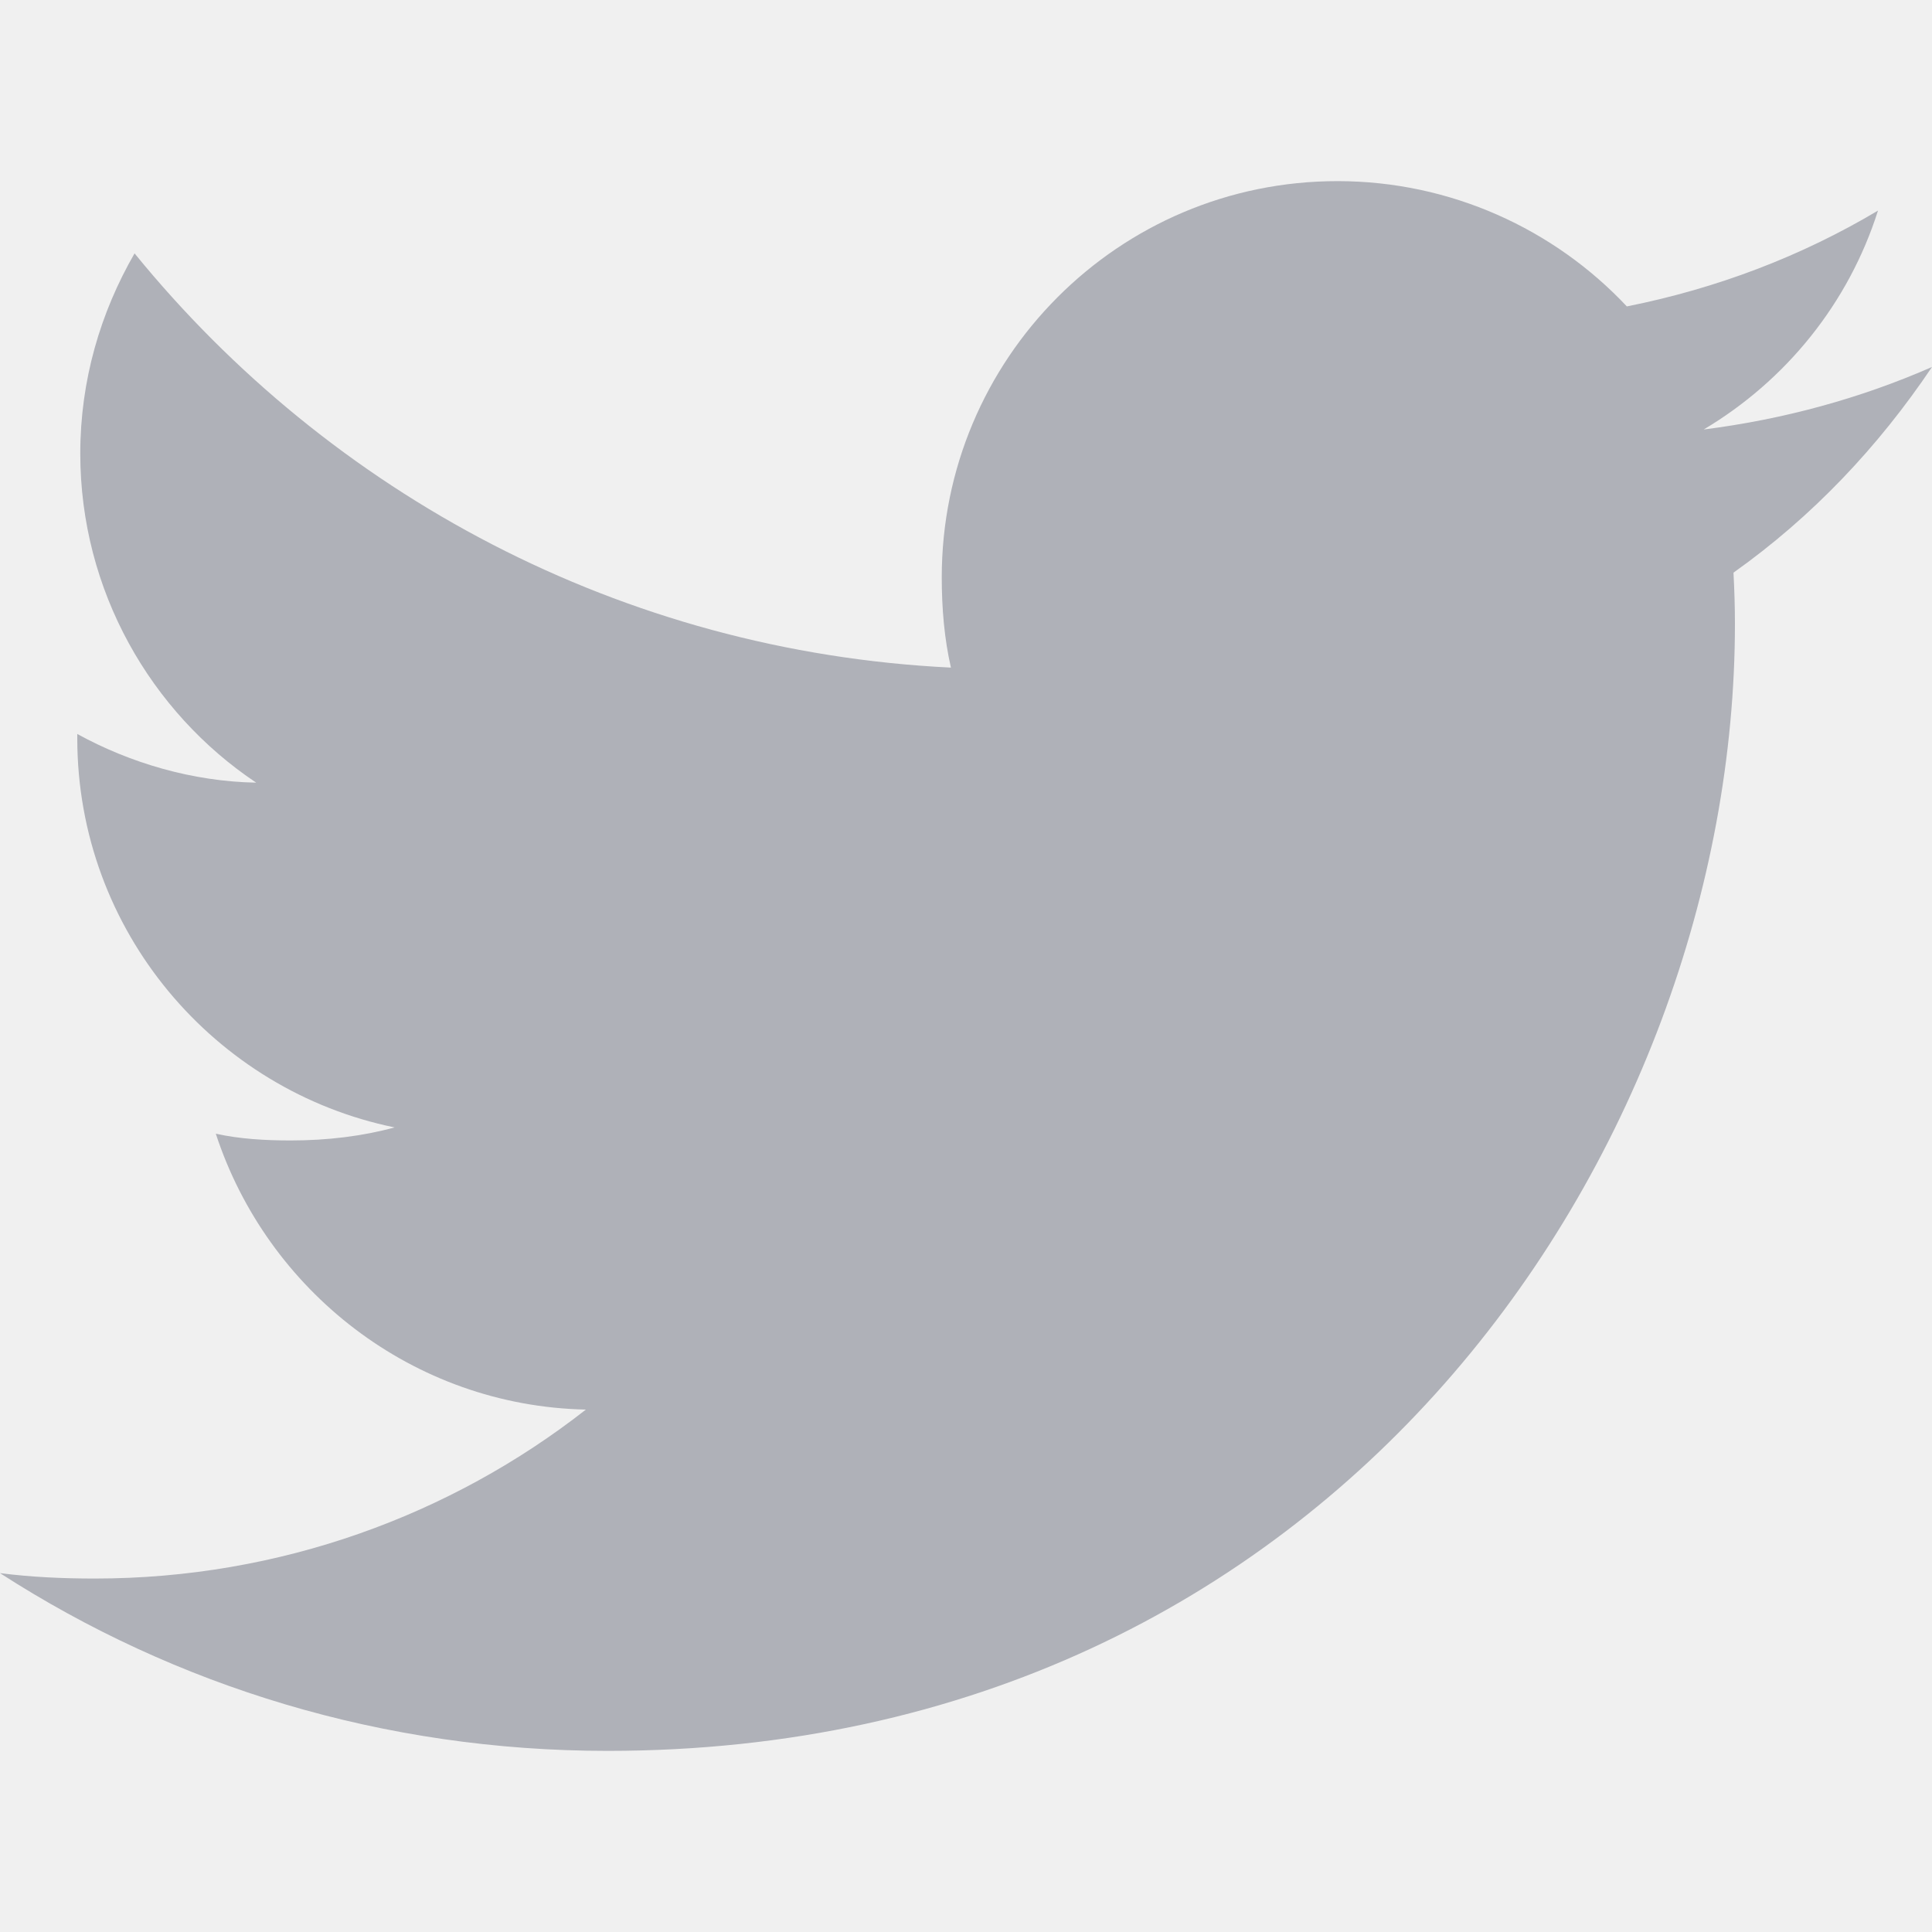
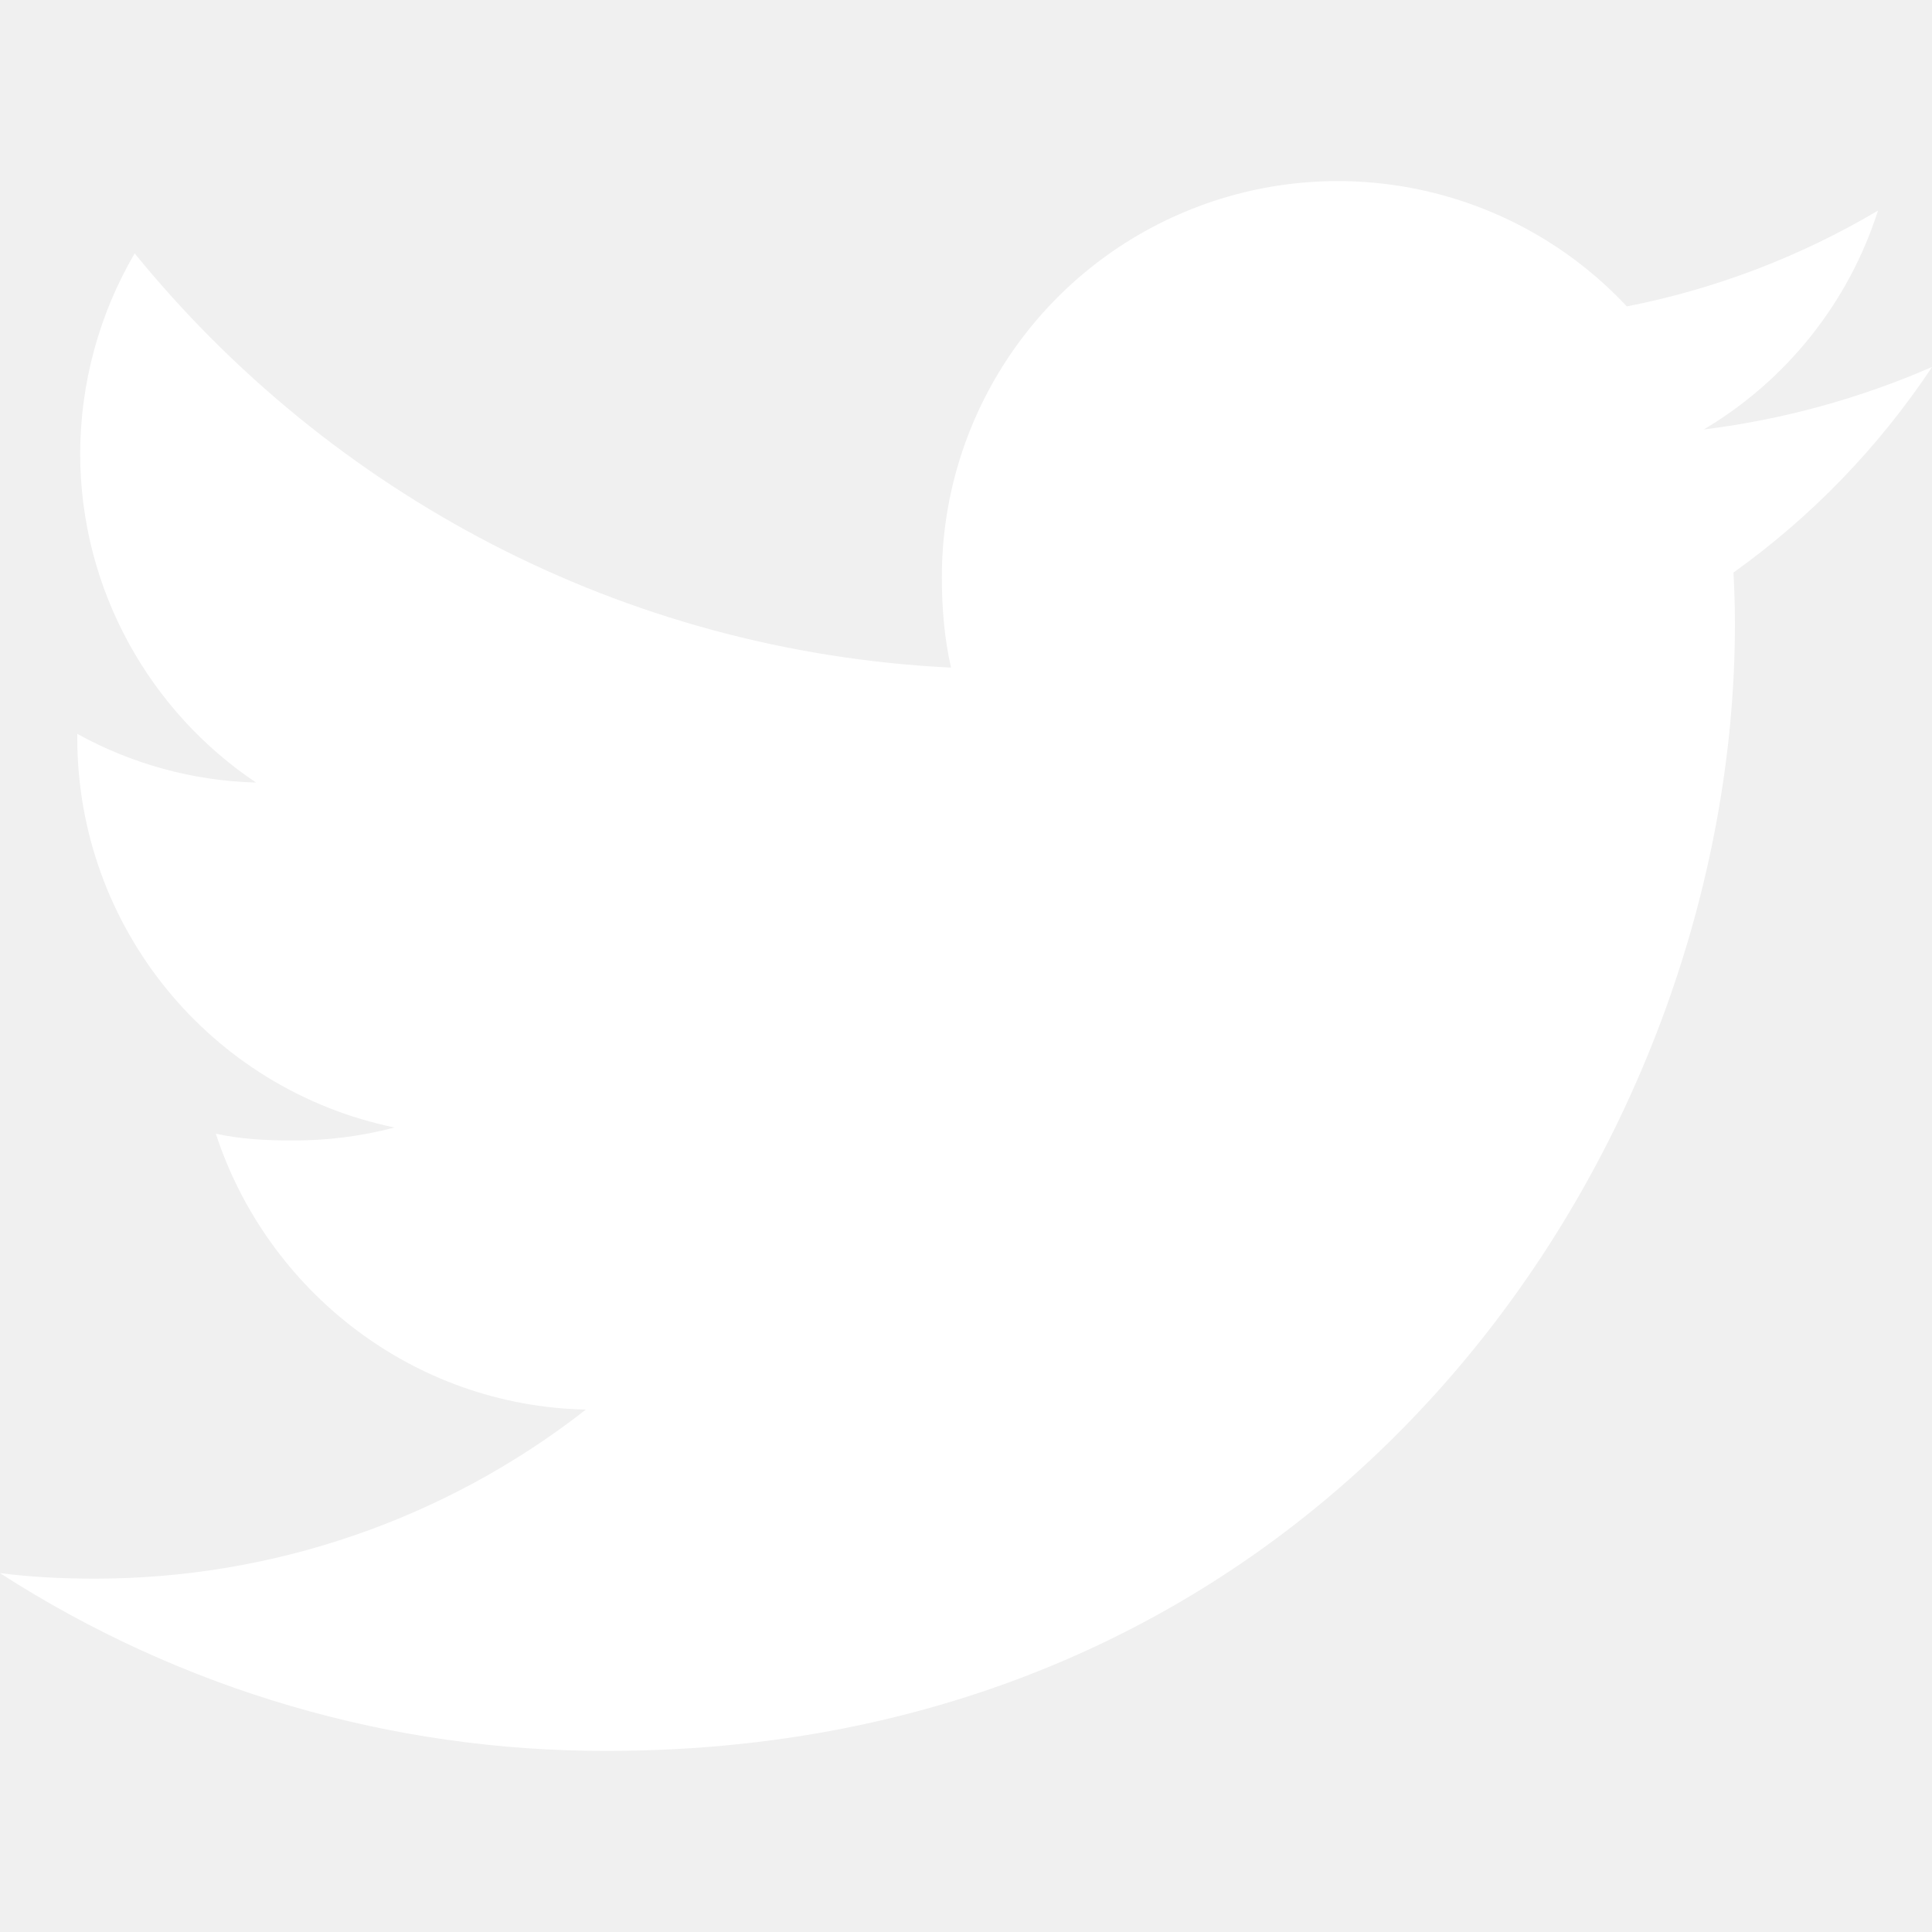
- <svg xmlns="http://www.w3.org/2000/svg" width="20" height="20" viewBox="0 0 20 20" fill="none">
-   <g clip-path="url(#clip0_1_742)">
-     <path d="M20 3.799C19.256 4.125 18.464 4.341 17.637 4.446C18.488 3.939 19.136 3.141 19.441 2.18C18.649 2.652 17.774 2.986 16.841 3.172C16.089 2.371 15.016 1.875 13.846 1.875C11.576 1.875 9.749 3.717 9.749 5.976C9.749 6.301 9.776 6.614 9.844 6.911C6.435 6.745 3.419 5.111 1.393 2.623C1.039 3.236 0.831 3.939 0.831 4.695C0.831 6.115 1.562 7.374 2.652 8.102C1.994 8.09 1.347 7.899 0.8 7.598C0.8 7.61 0.8 7.626 0.8 7.643C0.8 9.635 2.221 11.29 4.085 11.671C3.751 11.762 3.388 11.806 3.01 11.806C2.748 11.806 2.482 11.791 2.234 11.736C2.765 13.36 4.272 14.554 6.065 14.592C4.67 15.684 2.899 16.341 0.981 16.341C0.645 16.341 0.323 16.326 0 16.285C1.816 17.456 3.969 18.125 6.29 18.125C13.835 18.125 17.96 11.875 17.96 6.457C17.96 6.276 17.954 6.101 17.945 5.928C18.759 5.35 19.442 4.629 20 3.799Z" fill="#AFB1B8" />
+ <svg xmlns="http://www.w3.org/2000/svg" width="20" height="20">
+   <g clip-path="url(#a)">
+     <path d="M20 3.799a8.55 8.55 0 0 1-2.363.647 4.077 4.077 0 0 0 1.804-2.266 8.195 8.195 0 0 1-2.6.992A4.099 4.099 0 0 0 9.75 5.976c0 .325.027.638.095.935-3.409-.166-6.425-1.8-8.451-4.288A4.128 4.128 0 0 0 .83 4.694c0 1.42.732 2.679 1.821 3.407A4.05 4.05 0 0 1 .8 7.597v.045a4.119 4.119 0 0 0 3.285 4.03 4.09 4.09 0 0 1-1.075.134c-.262 0-.527-.015-.776-.07.531 1.624 2.038 2.818 3.831 2.856a8.239 8.239 0 0 1-5.084 1.75c-.336 0-.658-.016-.981-.057a11.544 11.544 0 0 0 6.29 1.84c7.545 0 11.67-6.25 11.67-11.668 0-.18-.006-.356-.015-.53A8.18 8.18 0 0 0 20 3.8Z" fill="#fff" />
  </g>
  <defs>
-     <clipPath id="clip0_1_742">
-       <rect width="20" height="20" fill="white" />
+     <clipPath id="a">
+       <path fill="#fff" d="M0 0h20v20H0z" />
    </clipPath>
  </defs>
</svg>
